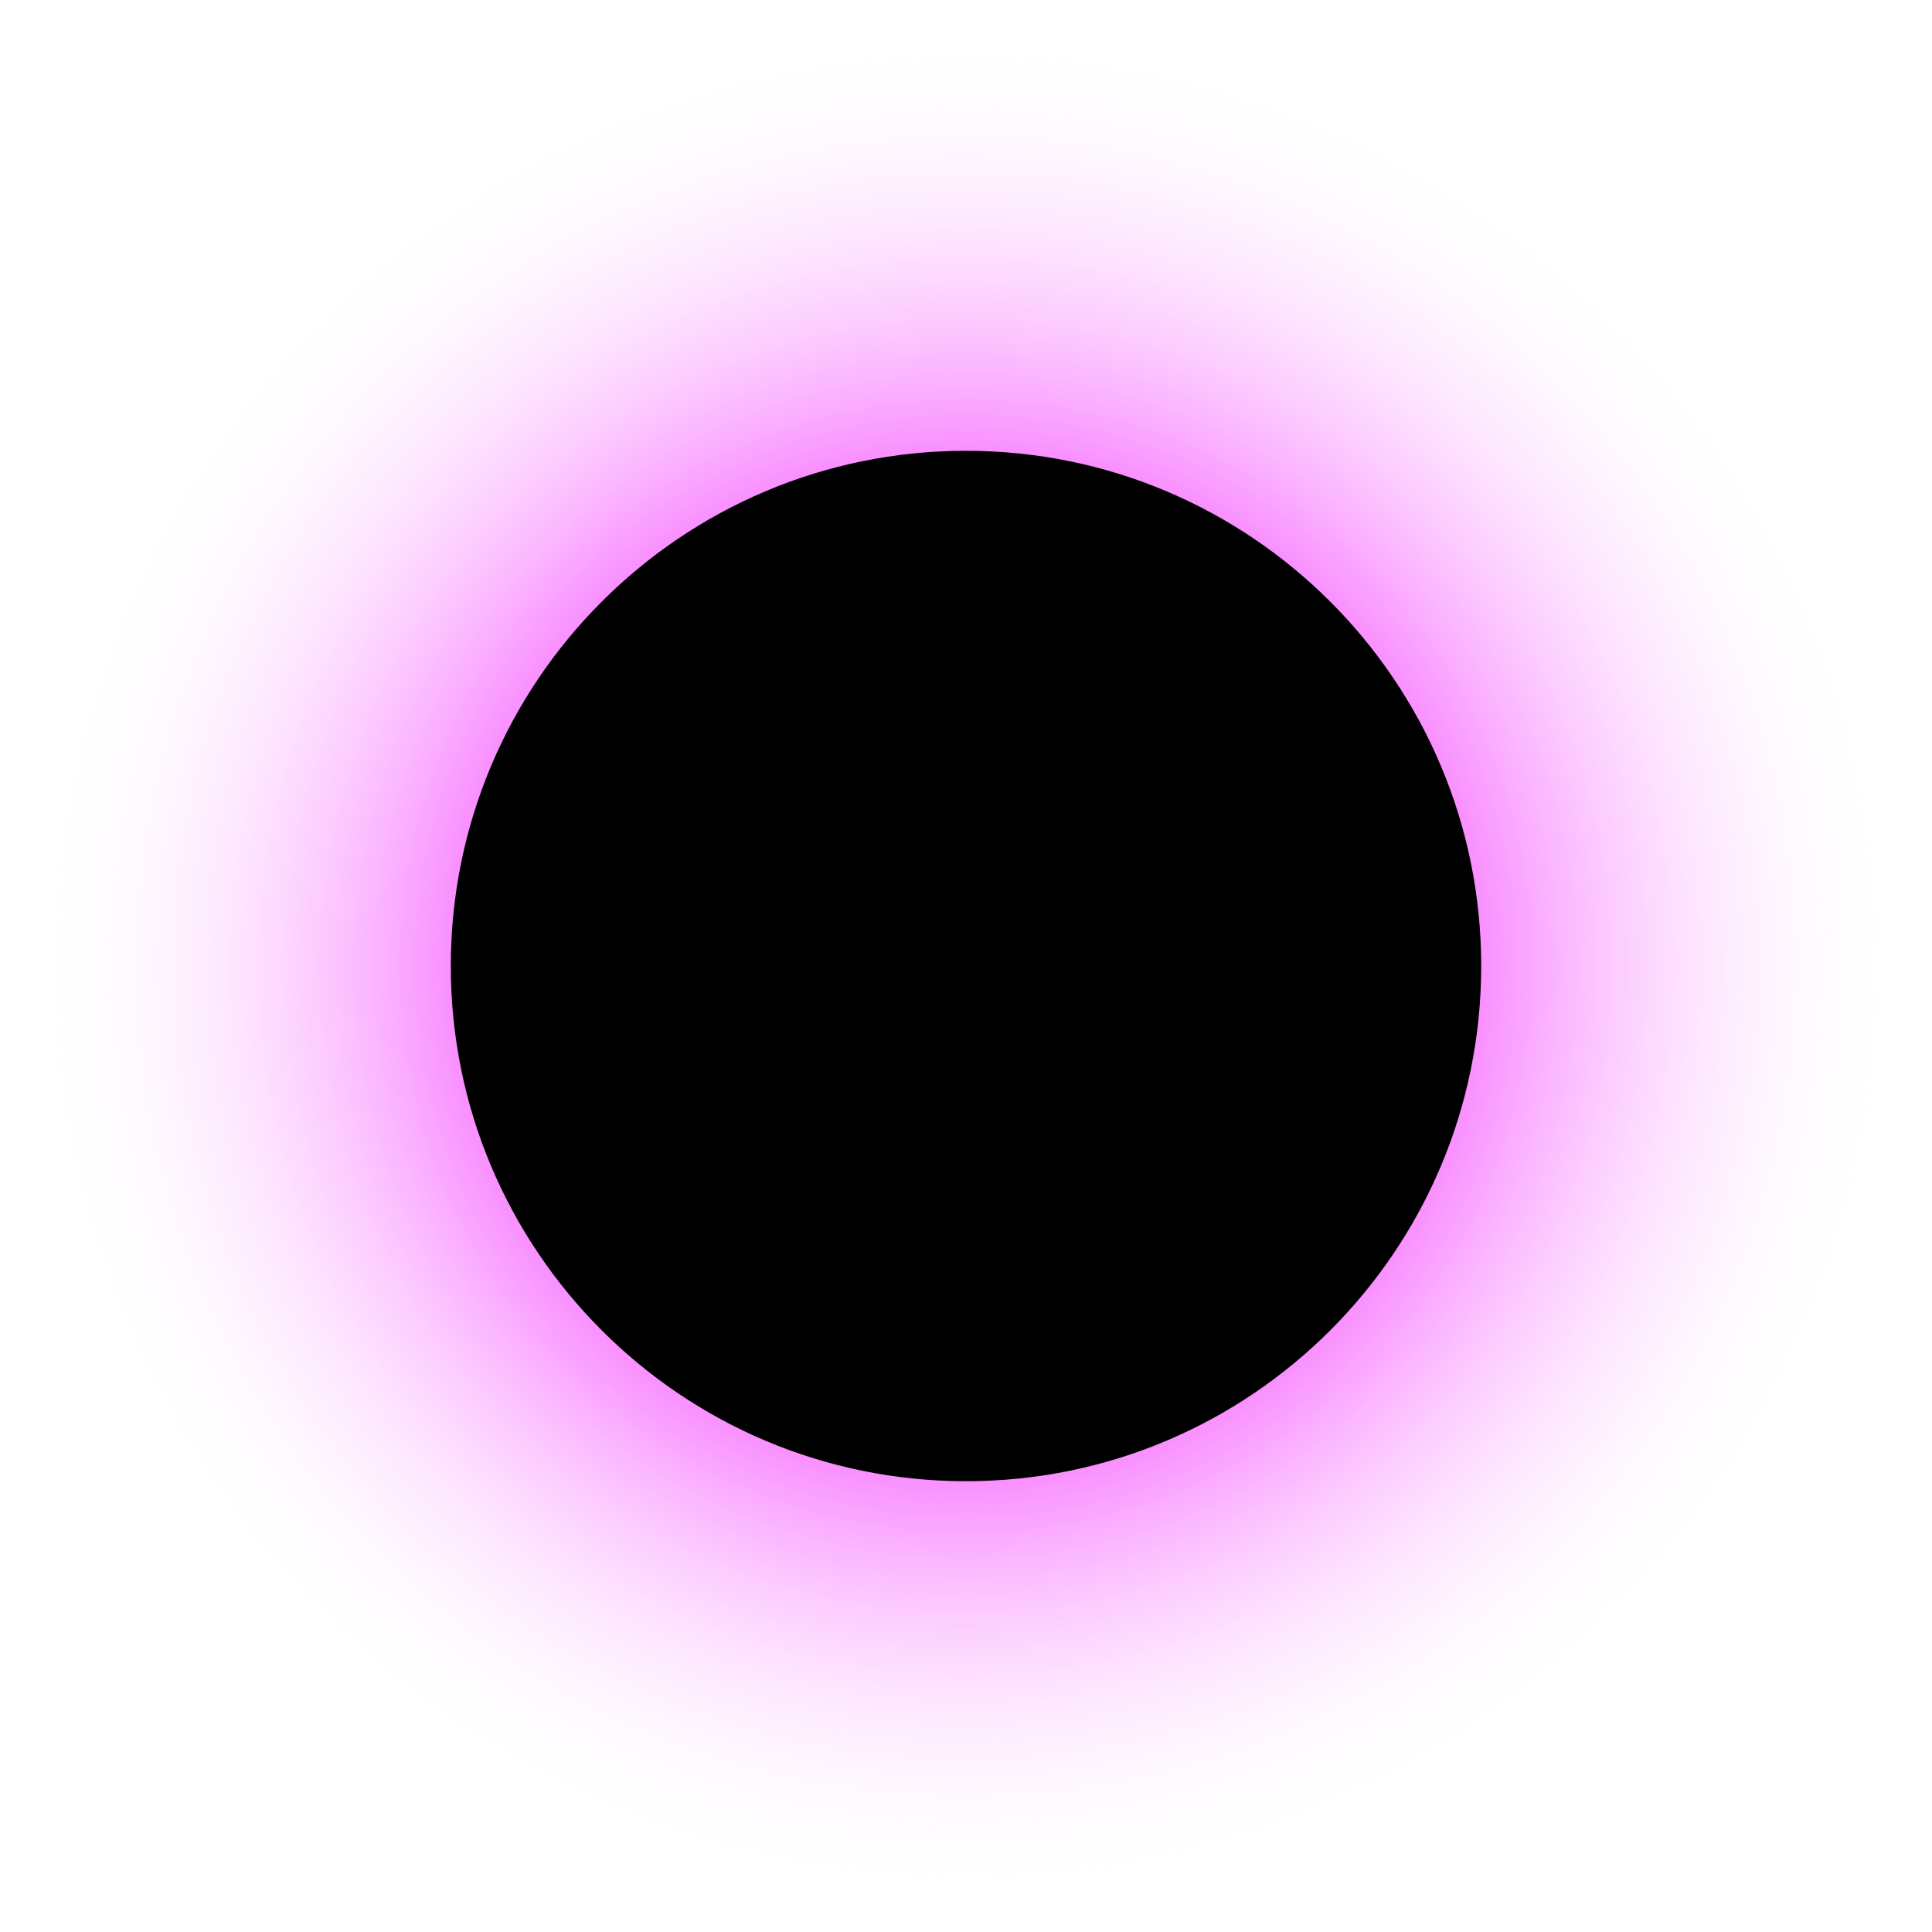
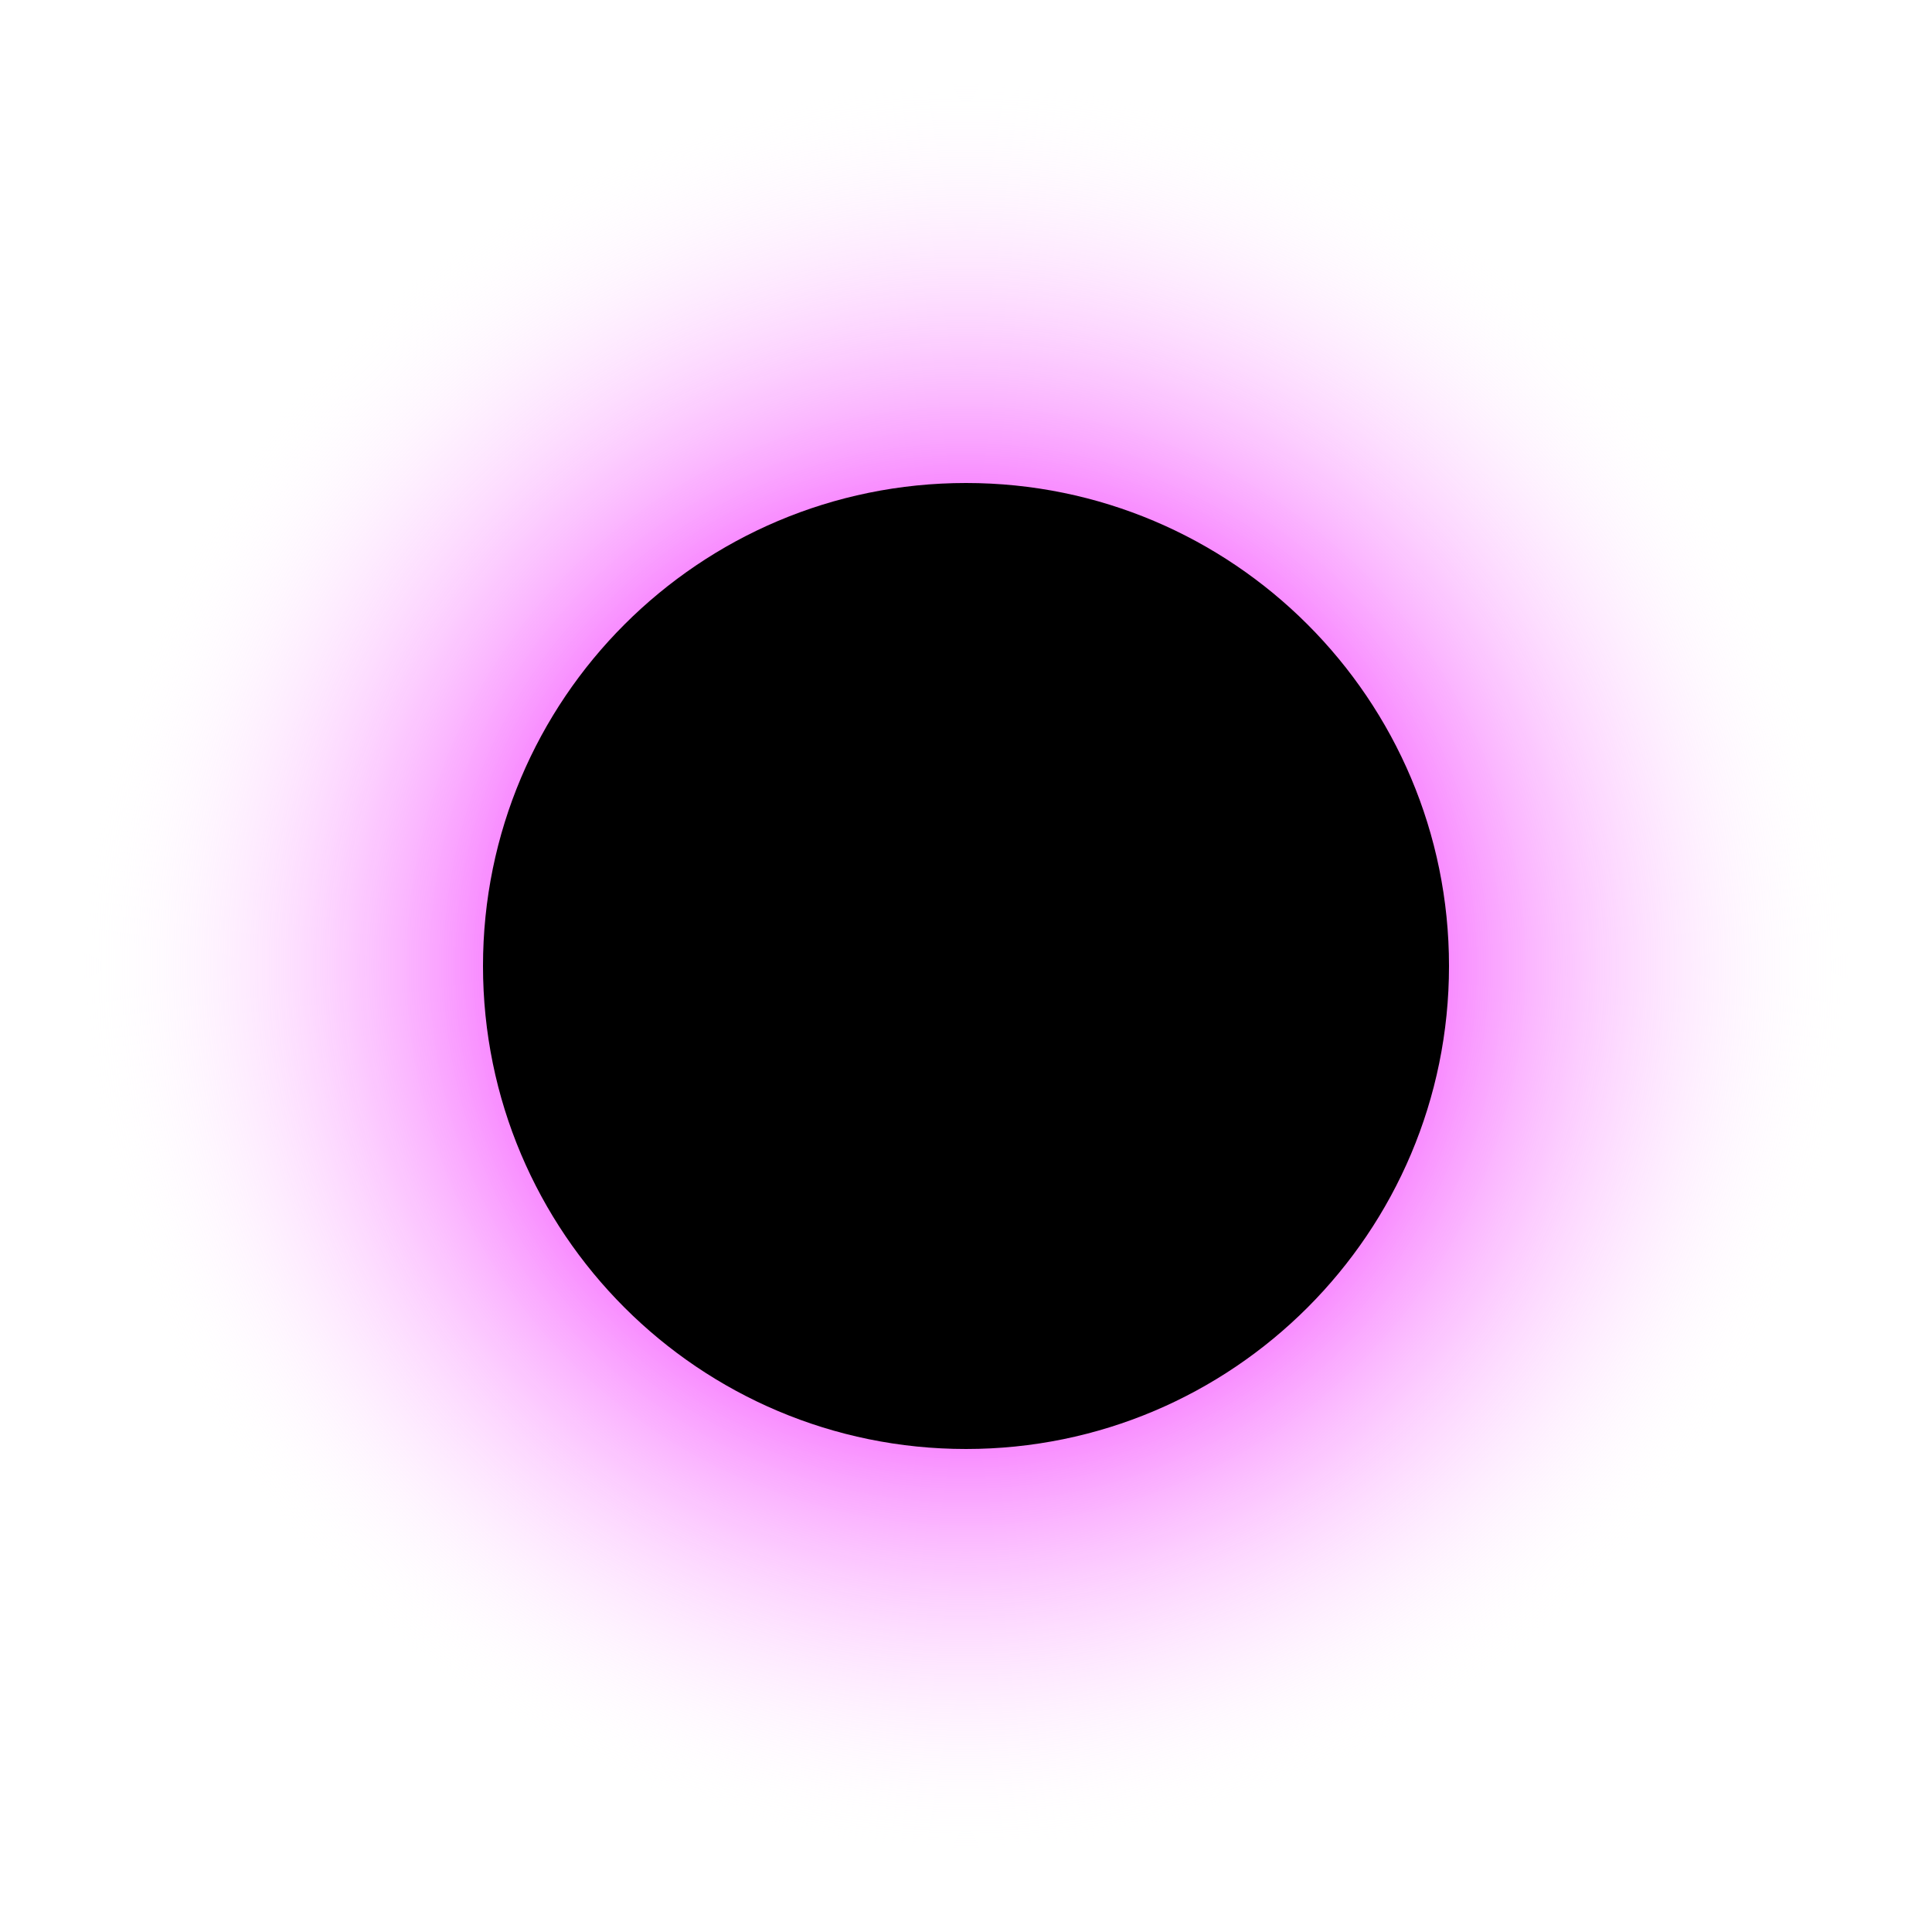
- <svg xmlns="http://www.w3.org/2000/svg" width="100%" height="100%" viewBox="0 0 2000 2000" version="1.1" xml:space="preserve" style="fill-rule:evenodd;clip-rule:evenodd;stroke-linejoin:round;stroke-miterlimit:2;">
-   <g transform="matrix(1.81818,0,0,1.78571,-836.364,-750)">
+ <svg xmlns="http://www.w3.org/2000/svg" width="100%" height="100%" viewBox="0 0 5000 5000" version="1.1" xml:space="preserve" style="fill-rule:evenodd;clip-rule:evenodd;stroke-linejoin:round;stroke-miterlimit:2;">
+   <g transform="matrix(4.36364,0,0,4.28571,-1907.27,-1700)">
    <ellipse cx="1010" cy="980" rx="550" ry="560" style="fill:url(#_Radial1);" />
  </g>
-   <g transform="matrix(0.969697,0,0,0.952381,20.6061,66.6667)">
+   <g transform="matrix(2.27273,0,0,2.23214,204.545,312.5)">
    <ellipse cx="1010" cy="980" rx="550" ry="560" />
  </g>
  <defs>
    <radialGradient id="_Radial1" cx="0" cy="0" r="1" gradientUnits="userSpaceOnUse" gradientTransform="matrix(-528,-29.8667,29.3333,-537.6,1010,980)">
      <stop offset="0" style="stop-color:white;stop-opacity:1" />
      <stop offset="0.21" style="stop-color:rgb(253,220,255);stop-opacity:1" />
      <stop offset="0.33" style="stop-color:rgb(241,8,255);stop-opacity:1" />
      <stop offset="1" style="stop-color:white;stop-opacity:0" />
    </radialGradient>
  </defs>
</svg>
